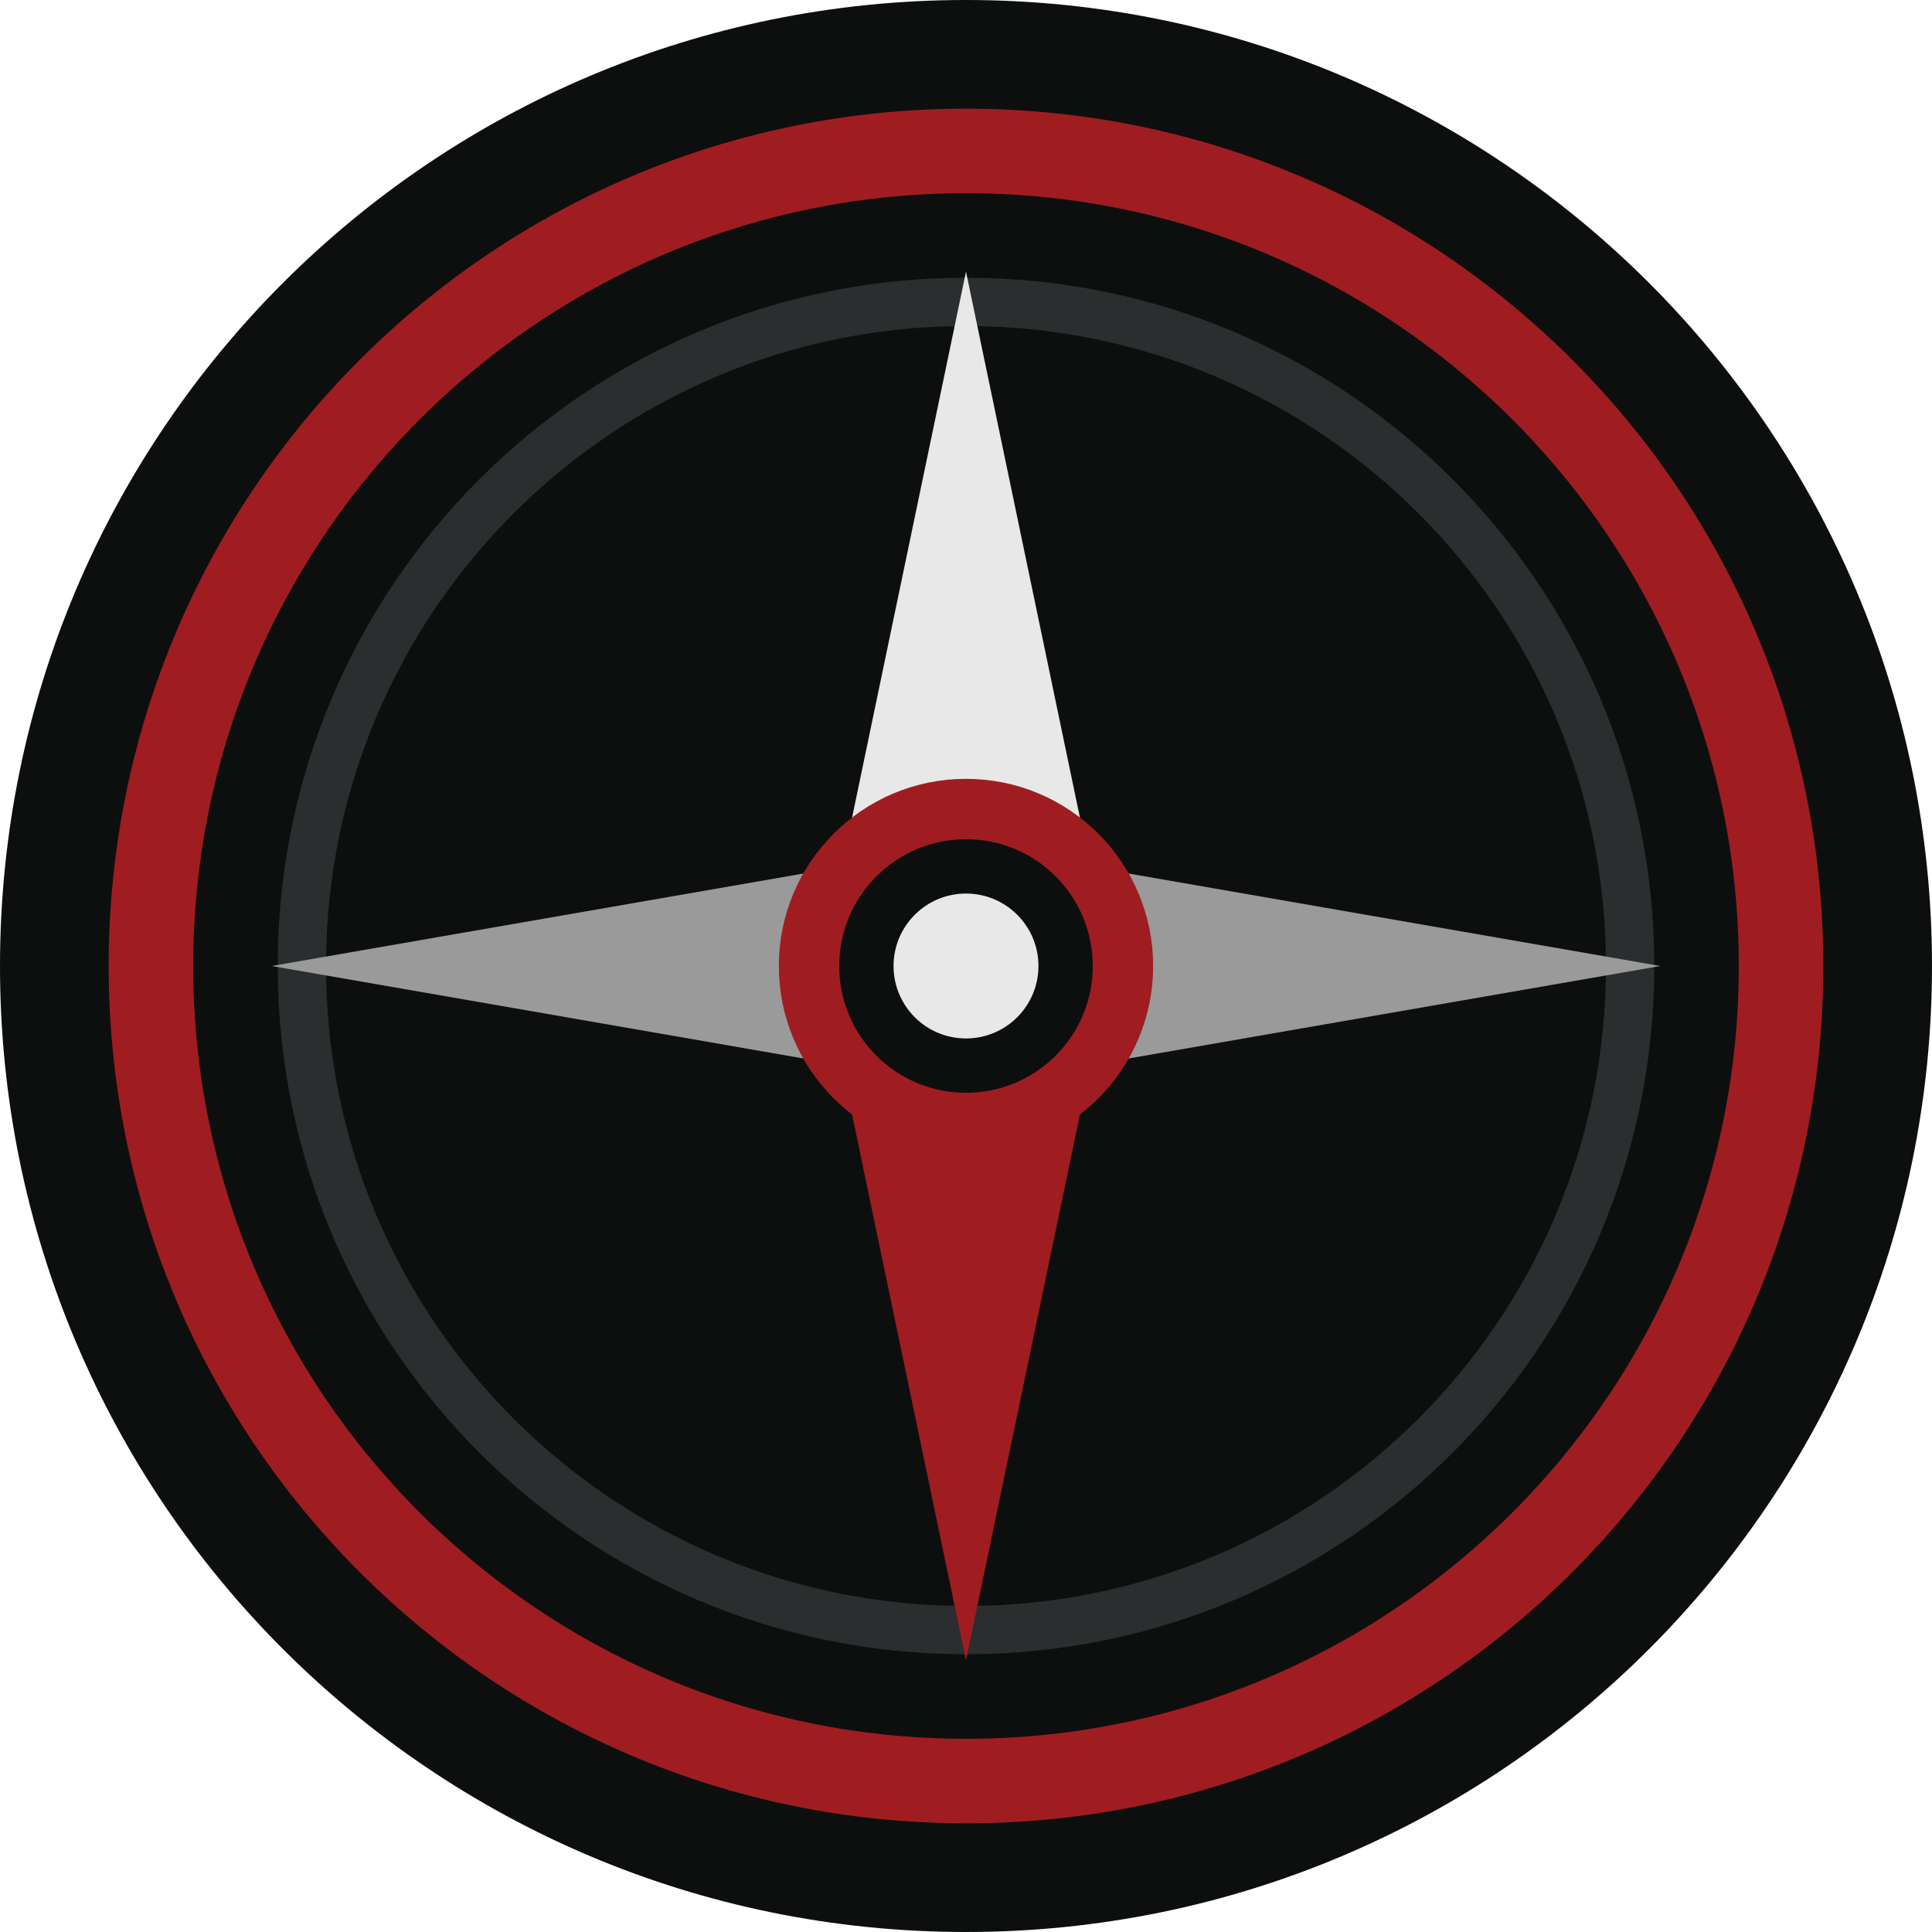
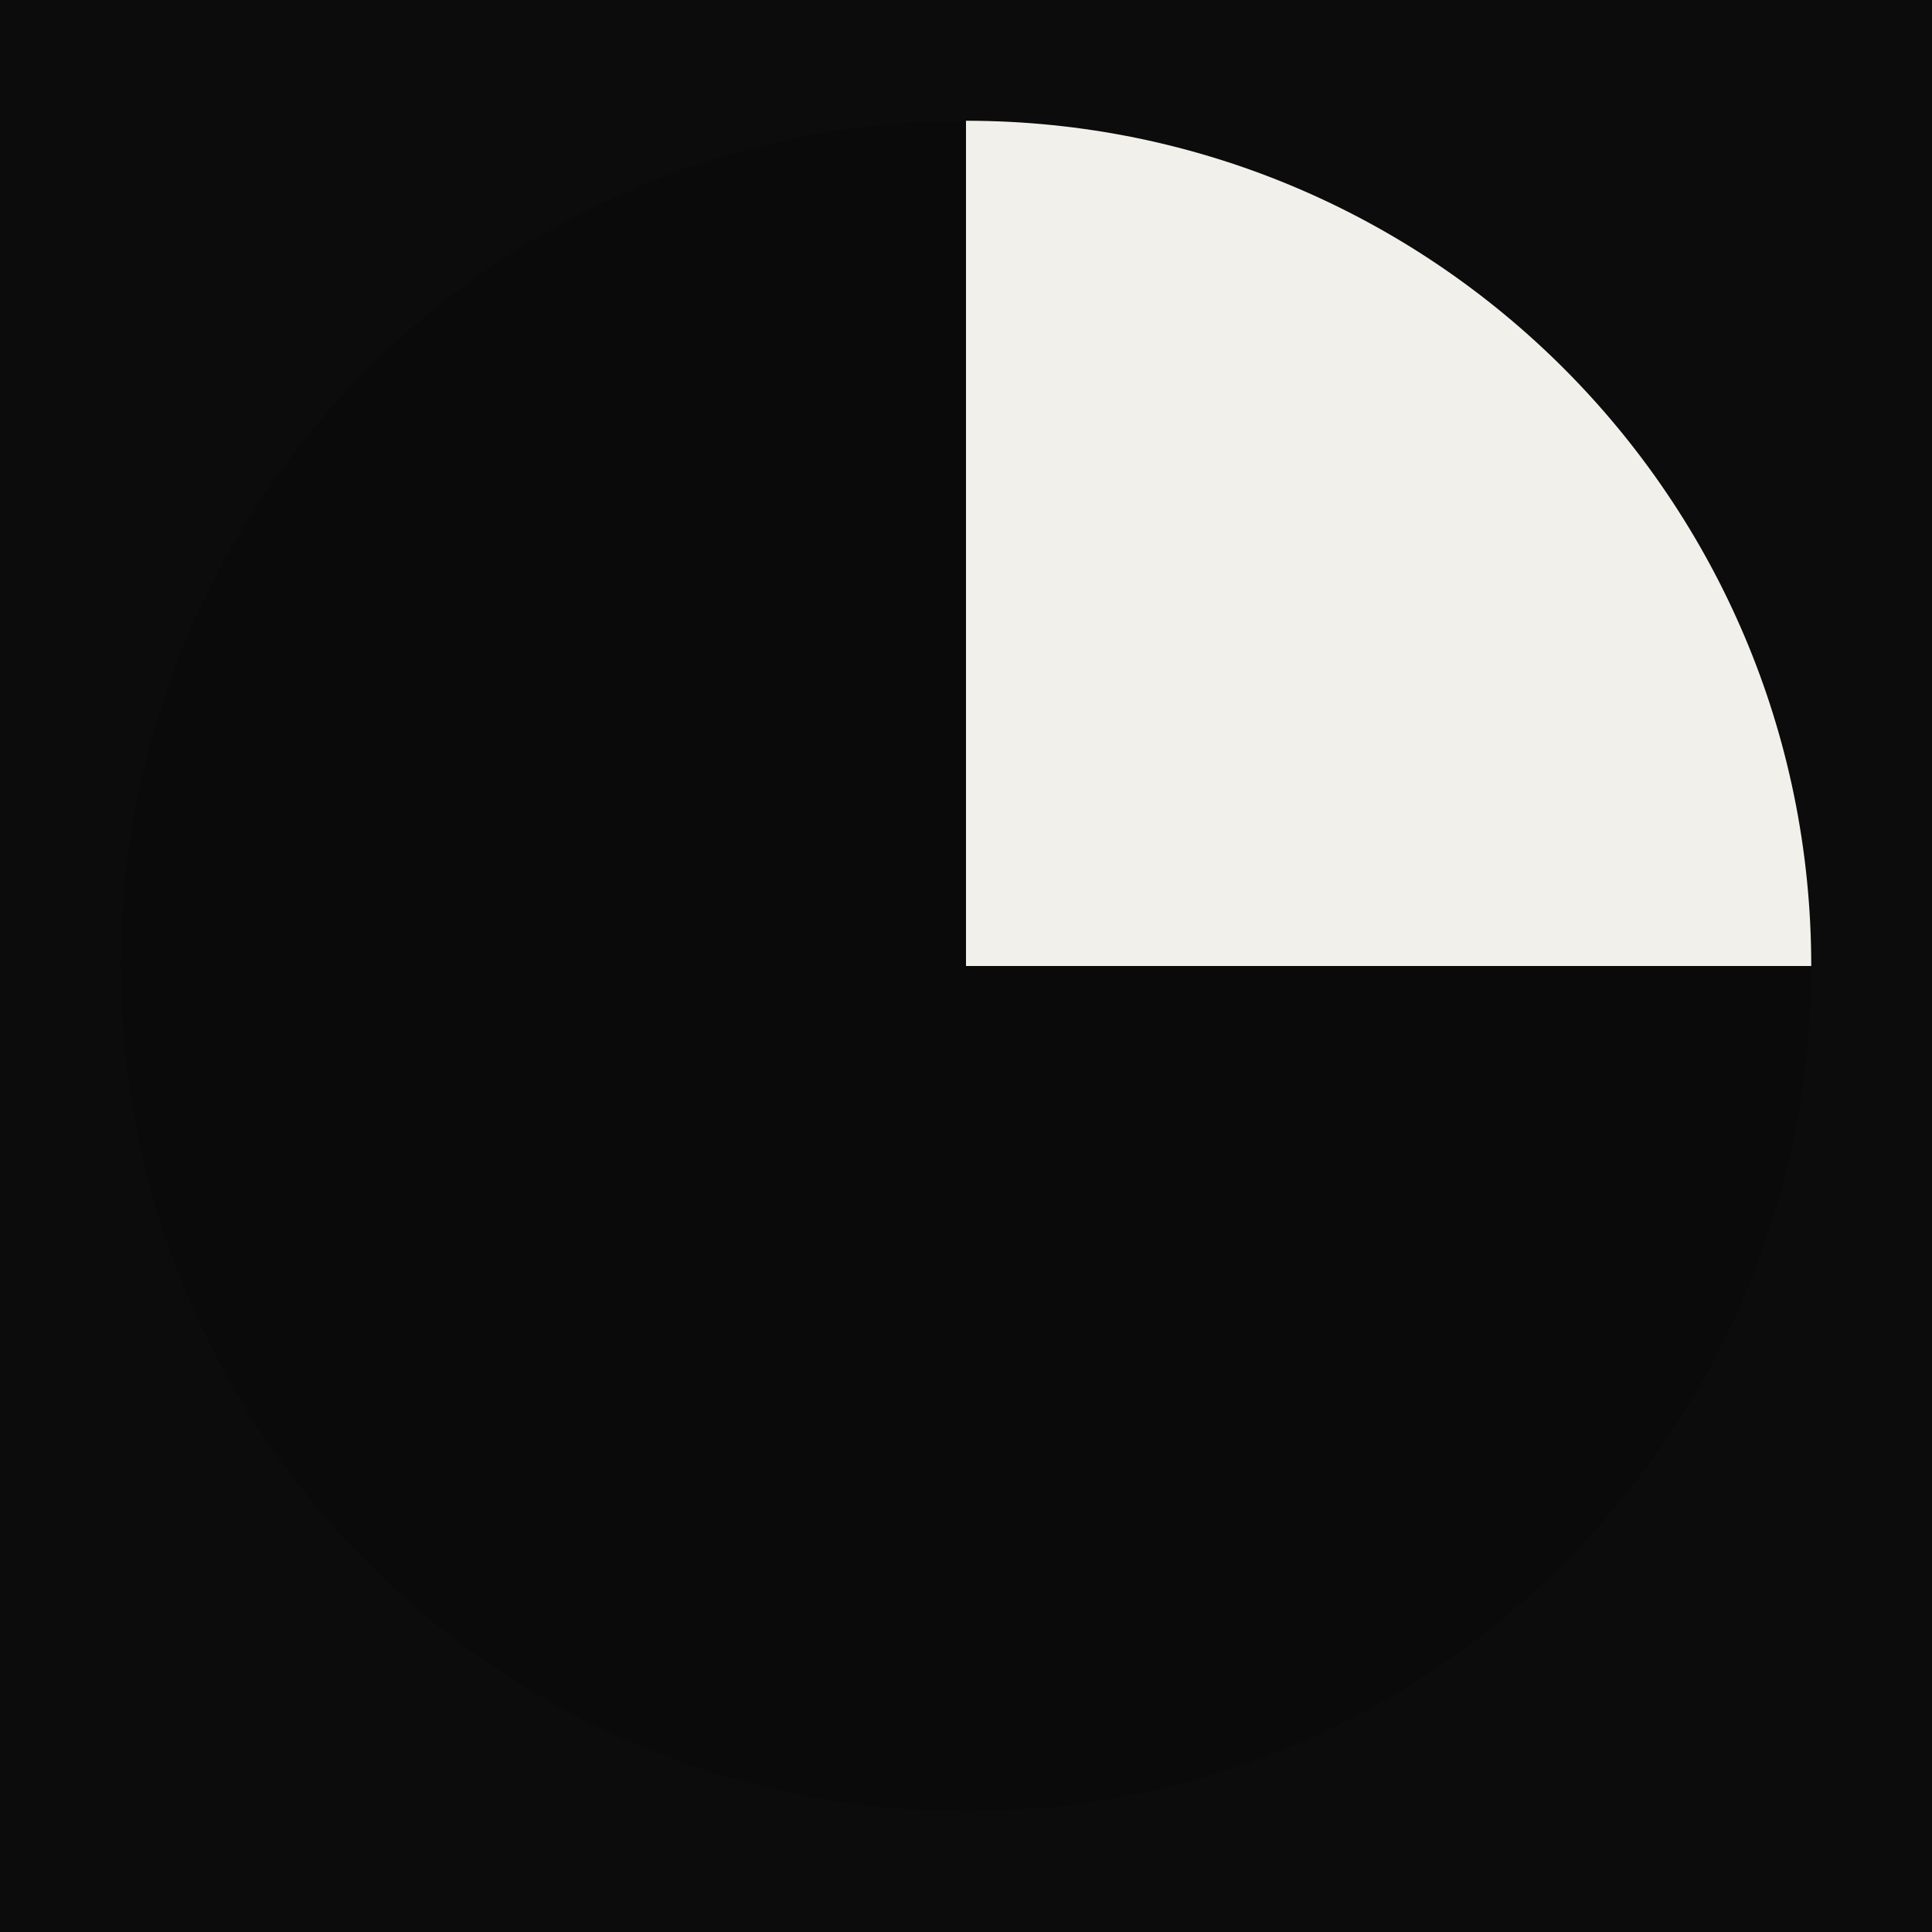
<svg xmlns="http://www.w3.org/2000/svg" viewBox="0 0 32 32" role="img" aria-label="Osman Beyhan">
-   <circle cx="16" cy="16" r="16" fill="#0d0f0f" />
-   <circle cx="16" cy="16" r="13.5" fill="none" stroke="#9f1d20" stroke-width="1.4" />
-   <circle cx="16" cy="16" r="11" fill="none" stroke="#2a2e2e" stroke-width="0.8" />
-   <path d="M16 4.5 L18.4 16 L16 13.8 L13.6 16 Z" fill="#e8e8e8" />
-   <path d="M16 27.5 L18.4 16 L16 18.2 L13.6 16 Z" fill="#9f1d20" />
-   <path d="M27.5 16 L16 18 L18.2 16 L16 14 Z" fill="#9a9a9a" />
-   <path d="M4.5 16 L16 18 L13.8 16 L16 14 Z" fill="#9a9a9a" />
-   <circle cx="16" cy="16" r="2.6" fill="#0d0f0f" stroke="#9f1d20" stroke-width="1" />
-   <circle cx="16" cy="16" r="1.2" fill="#e8e8e8" />
+   <rect width="32" height="32" fill="#0c0c0c" />
+   <circle cx="16" cy="16" r="14" fill="#0a0a0a" />
+   <path d="M16 2 A14 14 0 0 1 30 16 L16 16 Z" fill="#f2f0eb" />
</svg>
